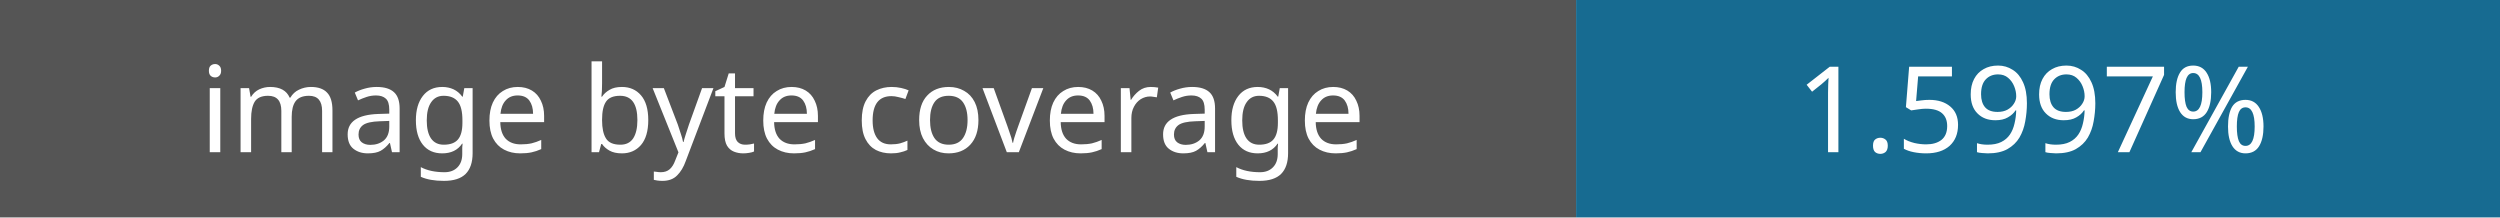
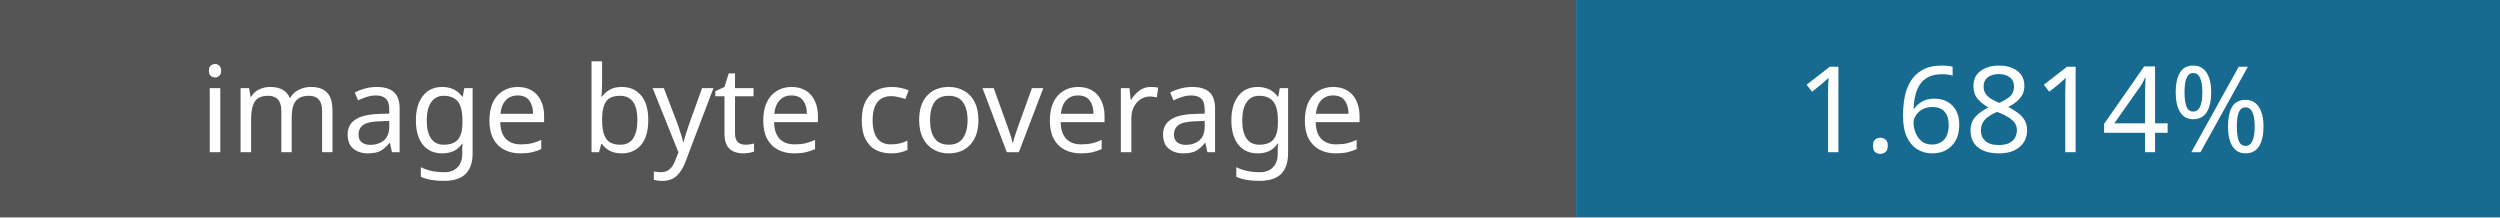
- <svg xmlns="http://www.w3.org/2000/svg" width="230" height="20" role="img" aria-label="Image coverage: 1.5997%">
+ <svg xmlns="http://www.w3.org/2000/svg" width="230" height="20" role="img" aria-label="Image coverage: 1.6814%">
  <rect width="145" height="20" fill="#555" />
  <rect x="145" width="85" height="20" fill="#176b91" />
  <g fill="#fff" font-family="Verdana,sans-serif" font-size="11" text-anchor="middle">
    <text x="72" y="14">image byte coverage</text>
-     <text x="187" y="14">1.5997%</text>
+     <text x="187" y="14">1.6814%</text>
  </g>
</svg>
